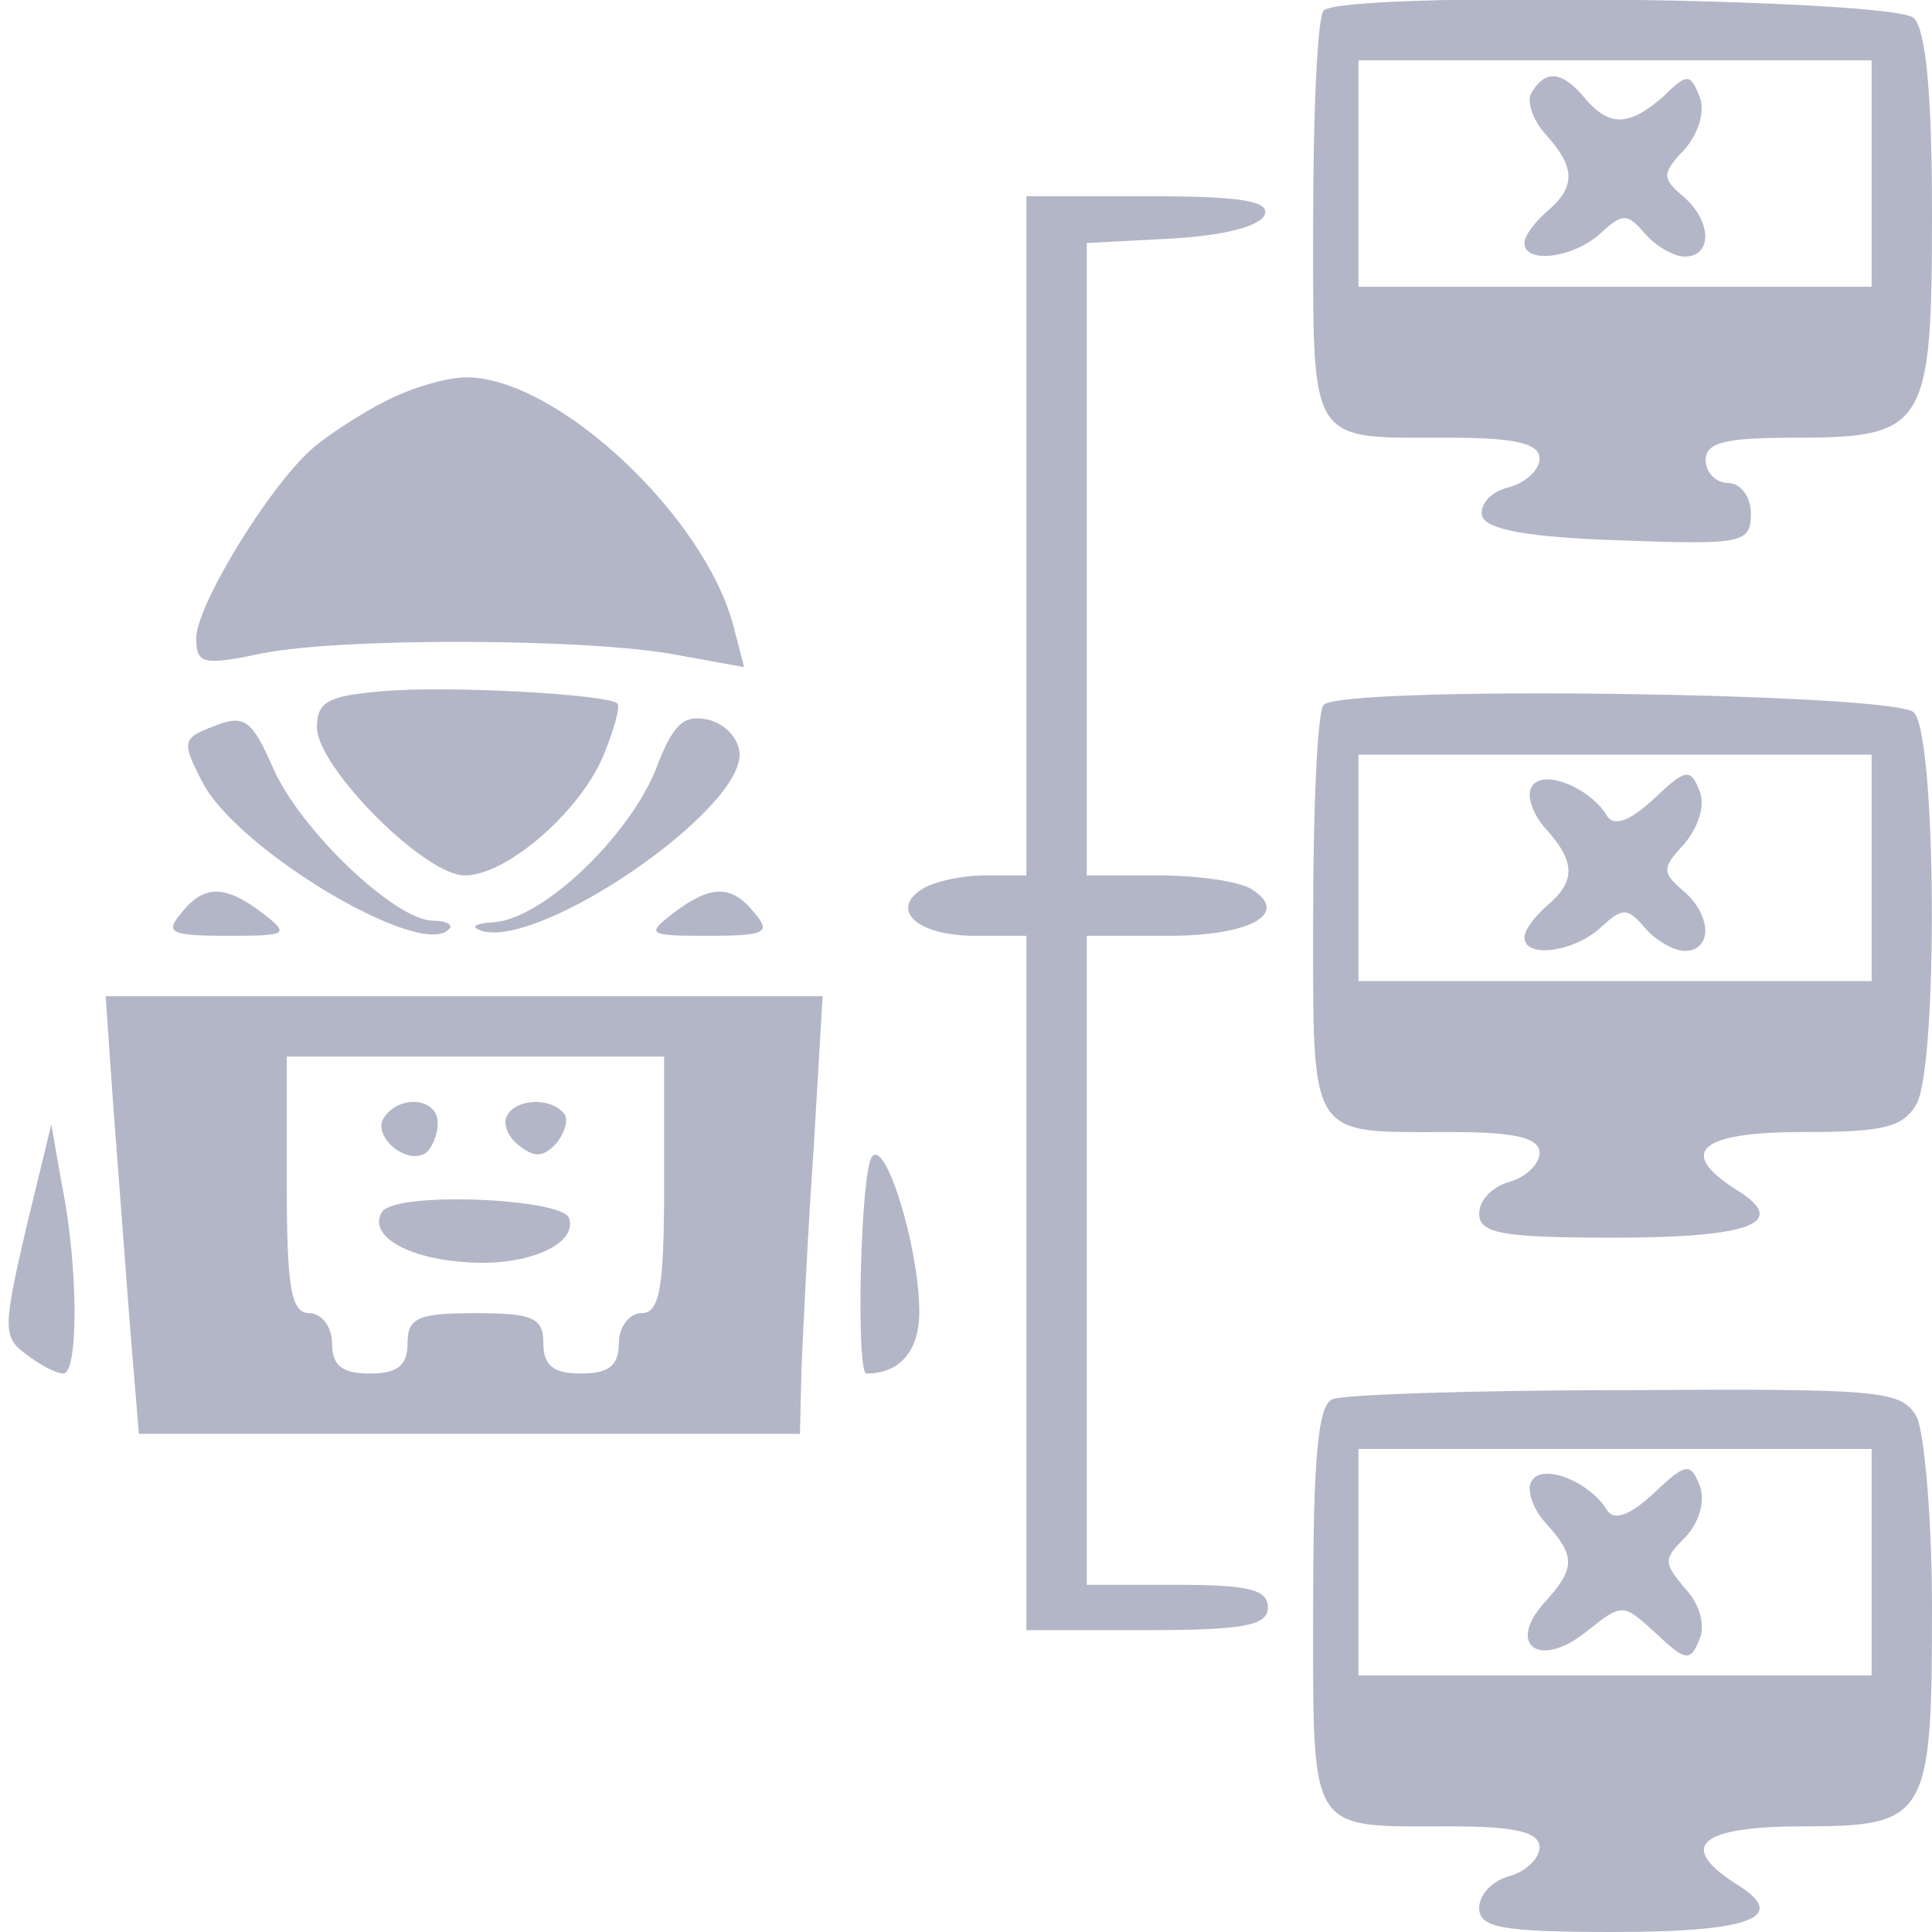
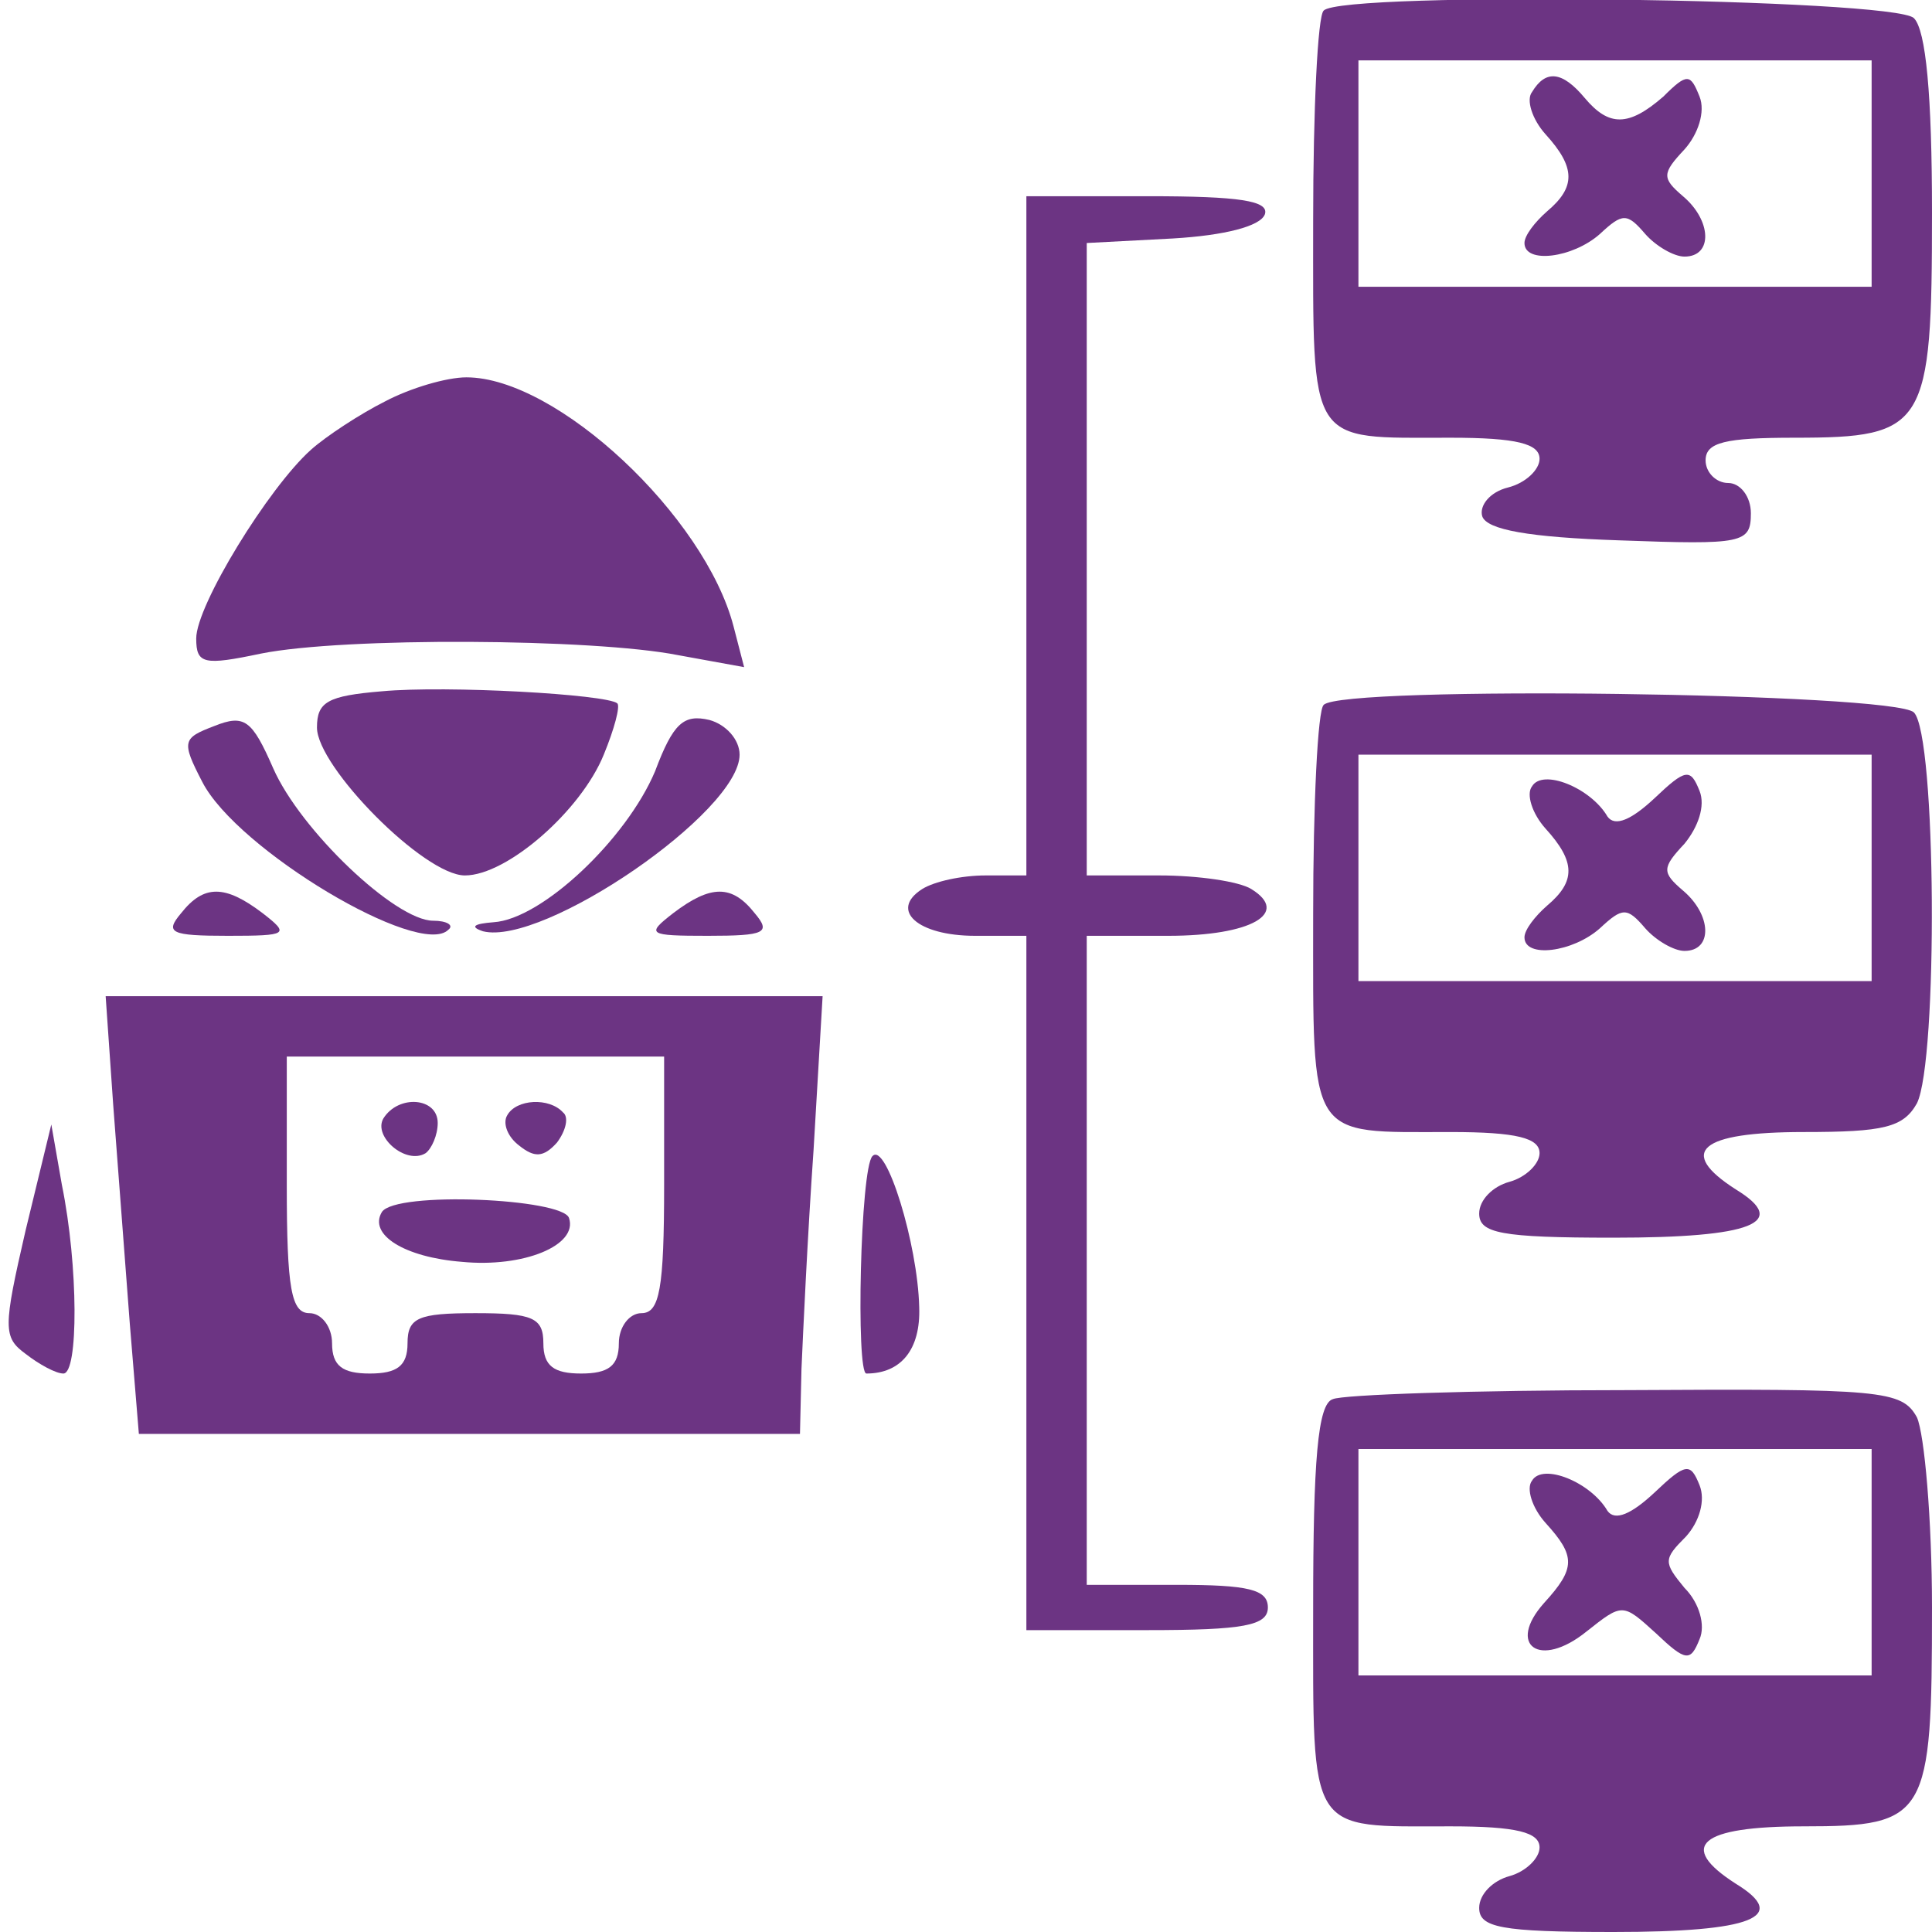
<svg xmlns="http://www.w3.org/2000/svg" version="1.0" width="128pt" height="128pt" viewBox="0 0 128 128" preserveAspectRatio="xMidYMid meet">
-   <g transform="translate(0,128) scale(0.1,-0.1)" fill="#b3b6c7" stroke="none">
+   <g transform="translate(0,128) scale(0.1,-0.1)" fill="#6c3483" stroke="none">
    <path d="M877 1273 c-4 -3 -7 -66 -7 -139 0 -151 -4 -144 91 -144 44 0 59 -4 59 -14 0 -7 -9 -16 -21 -19 -12 -3 -19 -12 -17 -19 3 -9 31 -14 91 -16 82 -3 87 -2 87 18 0 11 -7 20 -15 20 -8 0 -15 7 -15 15 0 12 13 15 59 15 87 0 91 7 91 149 0 78 -4 121 -12 129 -13 13 -379 18 -391 5z m363 -108 l0 -75 -170 0 -170 0 0 75 0 75 170 0 170 0 0 -75z" />
    <path d="M1015 1219 c-4 -5 0 -18 9 -28 20 -22 20 -35 1 -51 -8 -7 -15 -16 -15 -21 0 -14 32 -10 50 6 15 14 18 14 30 0 7 -8 19 -15 26 -15 19 0 18 24 -1 40 -14 12 -14 15 1 31 9 10 14 25 10 35 -6 15 -8 16 -24 0 -23 -20 -36 -20 -52 -1 -15 18 -26 19 -35 4z" />
    <path d="M680 925 l0 -225 -27 0 c-16 0 -34 -4 -42 -9 -22 -14 -3 -31 35 -31 l34 0 0 -230 0 -230 80 0 c64 0 80 3 80 15 0 12 -13 15 -60 15 l-60 0 0 215 0 215 54 0 c55 0 81 15 55 31 -8 5 -35 9 -61 9 l-48 0 0 210 0 209 57 3 c34 2 58 8 61 16 3 9 -17 12 -77 12 l-81 0 0 -225z" />
    <path d="M255 1014 c-16 -8 -39 -23 -49 -32 -28 -25 -76 -103 -76 -125 0 -17 5 -18 43 -10 55 11 220 10 276 -1 l44 -8 -7 27 c-19 73 -117 165 -177 165 -13 0 -37 -7 -54 -16z" />
    <path d="M253 822 c-36 -3 -43 -7 -43 -24 0 -26 71 -98 98 -98 28 0 77 43 92 80 7 17 11 32 9 34 -7 6 -113 12 -156 8z" />
    <path d="M877 813 c-4 -3 -7 -66 -7 -139 0 -151 -4 -144 91 -144 44 0 59 -4 59 -14 0 -7 -9 -16 -20 -19 -11 -3 -20 -12 -20 -21 0 -13 14 -16 89 -16 92 0 117 10 81 32 -39 25 -24 38 45 38 53 0 66 3 75 19 14 28 13 244 -2 259 -13 13 -379 18 -391 5z m363 -108 l0 -75 -170 0 -170 0 0 75 0 75 170 0 170 0 0 -75z" />
    <path d="M1015 759 c-4 -5 0 -18 9 -28 20 -22 20 -35 1 -51 -8 -7 -15 -16 -15 -21 0 -14 32 -10 50 6 15 14 18 14 30 0 7 -8 19 -15 26 -15 19 0 18 24 -1 40 -14 12 -14 15 1 31 9 11 14 25 10 35 -6 15 -9 15 -30 -5 -15 -14 -26 -19 -31 -12 -11 19 -43 32 -50 20z" />
    <path d="M142 799 c-21 -8 -22 -10 -8 -37 23 -45 144 -117 163 -98 4 3 -1 6 -10 6 -25 0 -88 60 -106 101 -14 32 -19 36 -39 28z" />
    <path d="M434 769 c-19 -45 -75 -98 -107 -100 -13 -1 -16 -3 -7 -6 40 -10 170 79 170 117 0 10 -9 20 -20 23 -17 4 -24 -2 -36 -34z" />
    <path d="M120 675 c-11 -13 -7 -15 31 -15 40 0 41 1 23 15 -25 19 -39 19 -54 0z" />
    <path d="M446 675 c-18 -14 -17 -15 23 -15 38 0 42 2 31 15 -15 19 -29 19 -54 0z" />
    <path d="M75 548 c3 -40 8 -106 11 -145 l6 -73 219 0 219 0 1 43 c1 23 4 88 8 145 l6 102 -238 0 -237 0 5 -72z m365 -53 c0 -69 -3 -85 -15 -85 -8 0 -15 -9 -15 -20 0 -15 -7 -20 -25 -20 -18 0 -25 5 -25 20 0 17 -7 20 -45 20 -38 0 -45 -3 -45 -20 0 -15 -7 -20 -25 -20 -18 0 -25 5 -25 20 0 11 -7 20 -15 20 -12 0 -15 16 -15 85 l0 85 125 0 125 0 0 -85z" />
    <path d="M254 539 c-7 -12 15 -31 28 -23 4 3 8 12 8 20 0 17 -26 19 -36 3z" />
    <path d="M336 541 c-3 -5 0 -14 8 -20 10 -8 16 -8 25 2 6 8 8 17 4 20 -9 10 -31 9 -37 -2z" />
    <path d="M253 477 c-9 -15 15 -30 53 -33 41 -4 77 11 71 29 -4 13 -115 18 -124 4z" />
    <path d="M17 465 c-15 -65 -15 -71 0 -82 9 -7 20 -13 25 -13 10 0 10 71 -1 125 l-7 40 -17 -70z" />
    <path d="M578 514 c-8 -8 -11 -144 -4 -144 23 0 36 16 35 44 -1 42 -22 110 -31 100z" />
    <path d="M883 353 c-10 -3 -13 -41 -13 -138 0 -152 -4 -145 91 -145 44 0 59 -4 59 -14 0 -7 -9 -16 -20 -19 -11 -3 -20 -12 -20 -21 0 -13 14 -16 89 -16 92 0 117 10 81 32 -39 25 -24 38 45 38 82 0 85 6 85 145 0 58 -5 115 -10 126 -10 18 -23 19 -193 18 -100 0 -188 -3 -194 -6z m357 -108 l0 -75 -170 0 -170 0 0 75 0 75 170 0 170 0 0 -75z" />
    <path d="M1015 299 c-4 -5 0 -18 9 -28 20 -22 20 -30 -1 -53 -25 -28 -3 -44 28 -19 24 19 24 19 46 -1 20 -19 23 -19 29 -4 4 9 0 24 -10 34 -14 17 -14 19 1 34 9 10 13 24 9 34 -6 15 -9 15 -30 -5 -15 -14 -26 -19 -31 -12 -11 19 -43 32 -50 20z" />
  </g>
</svg>
